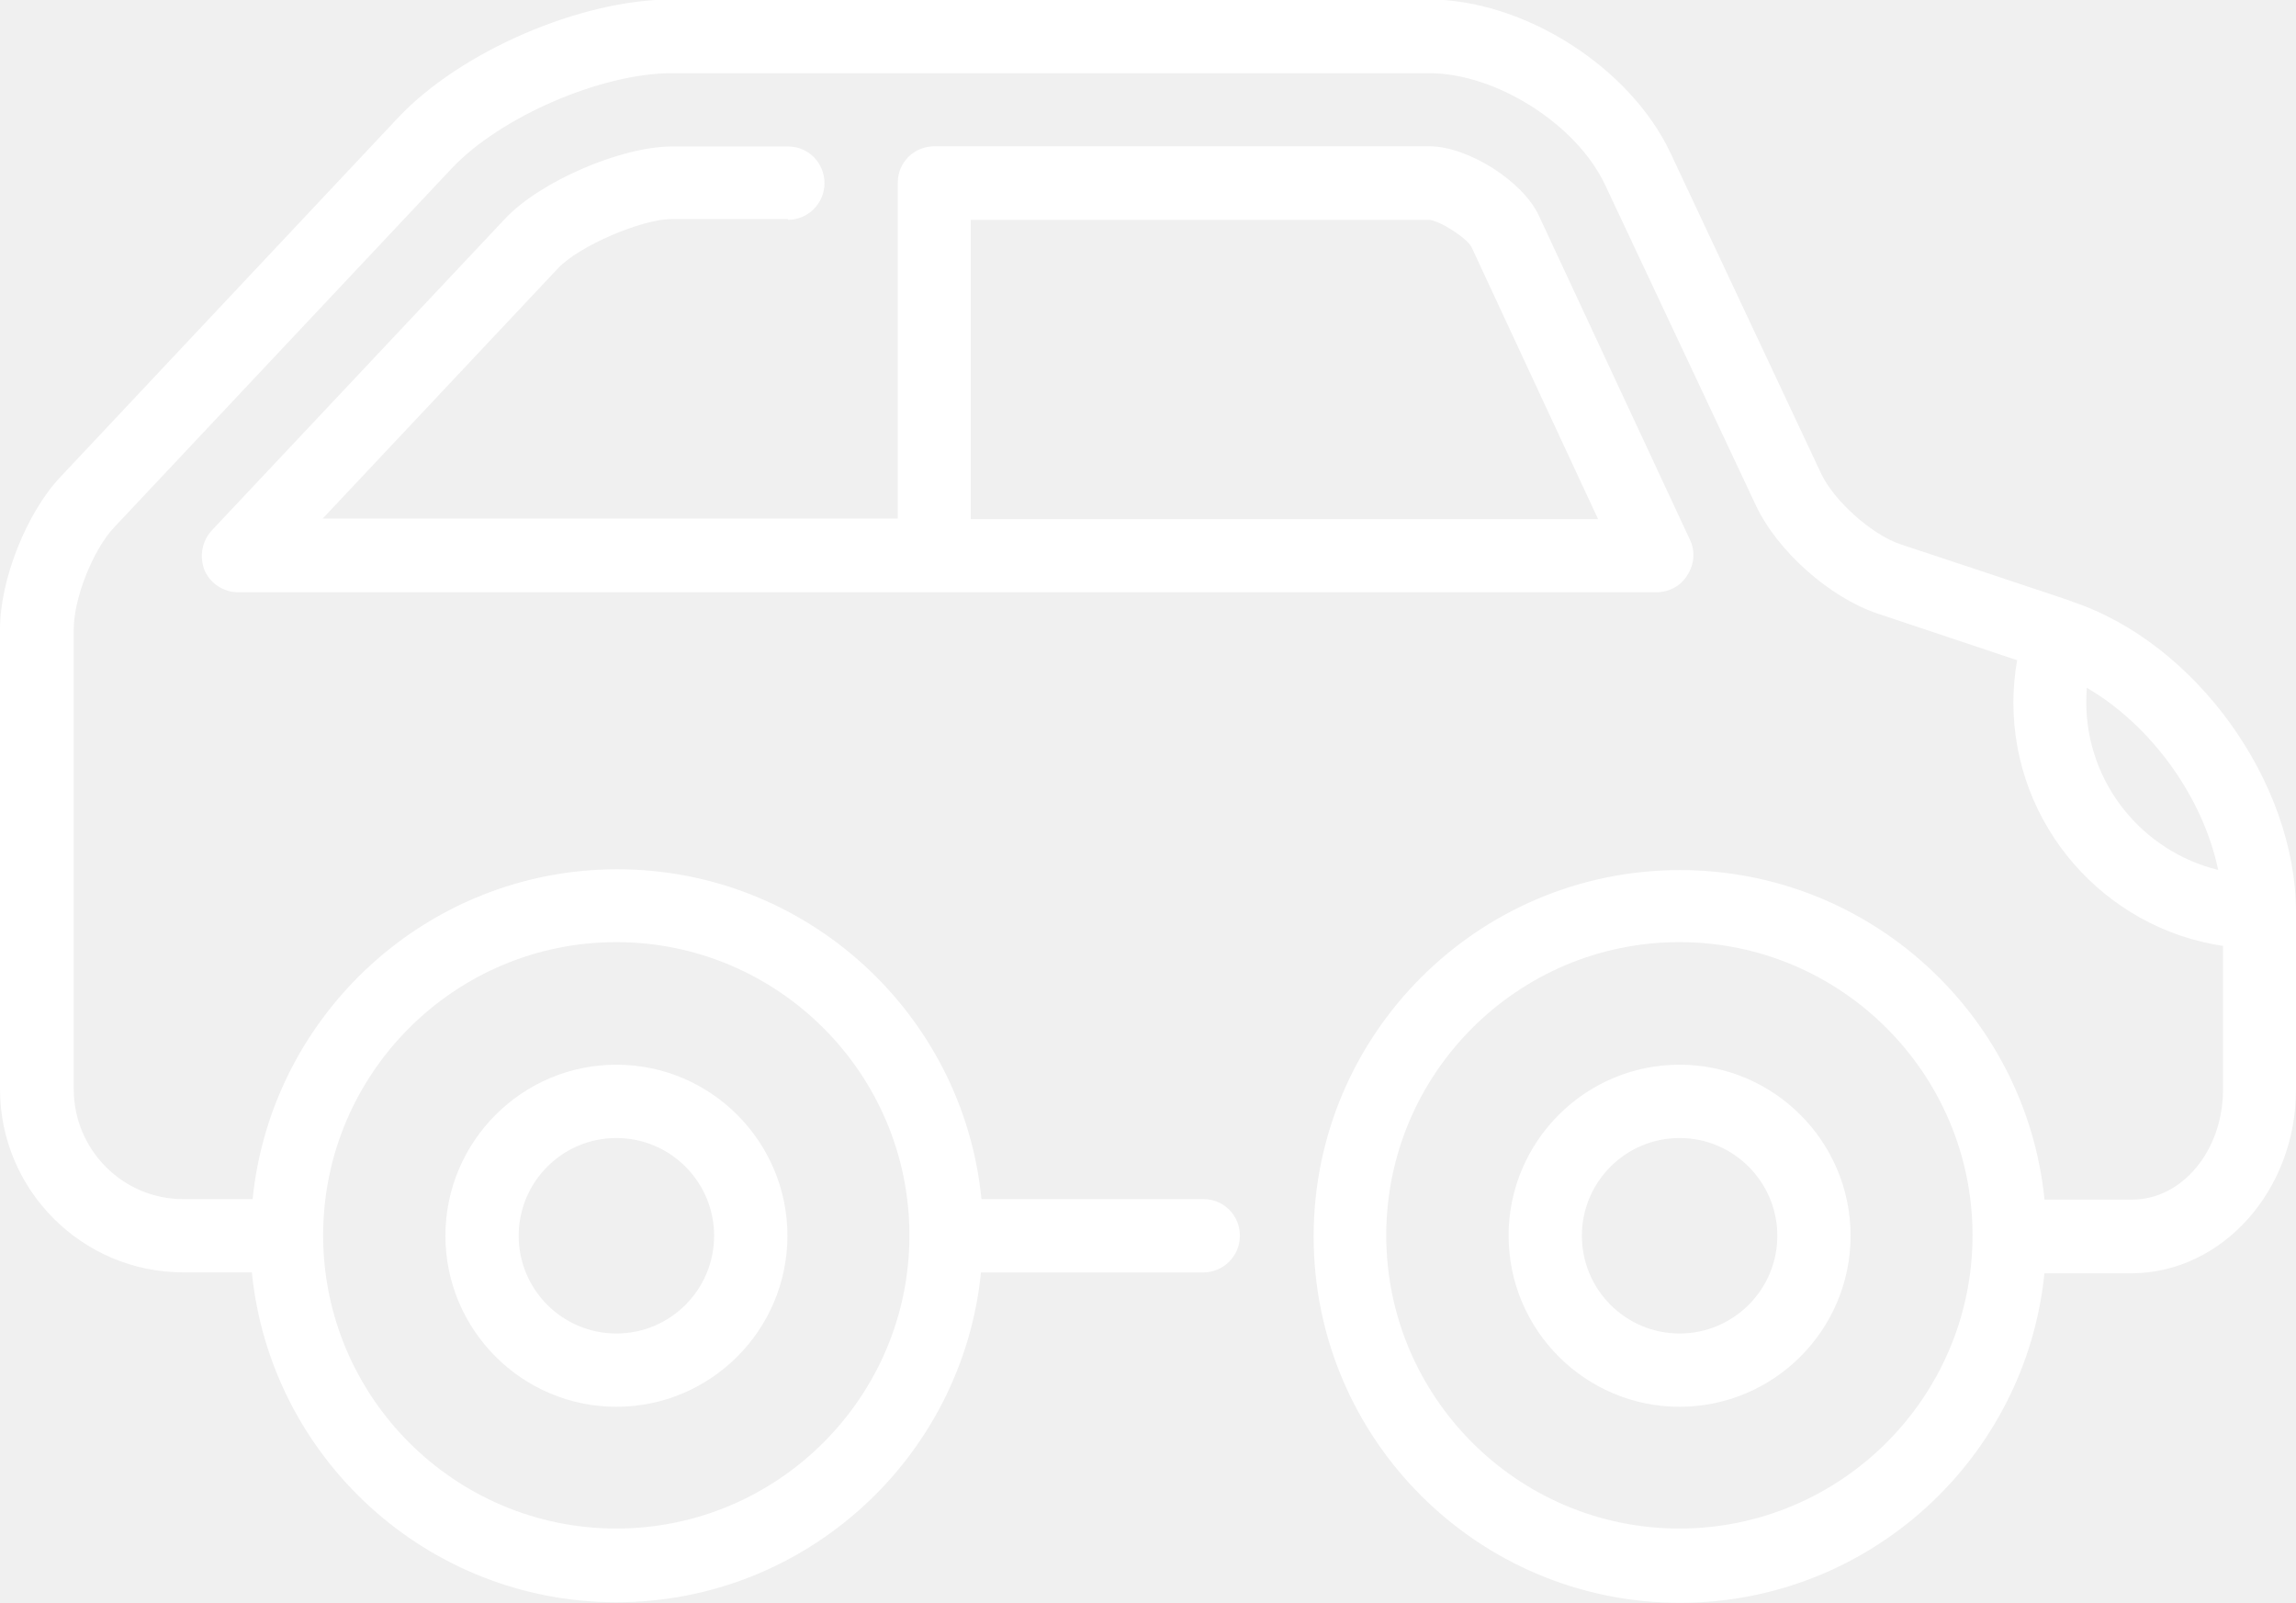
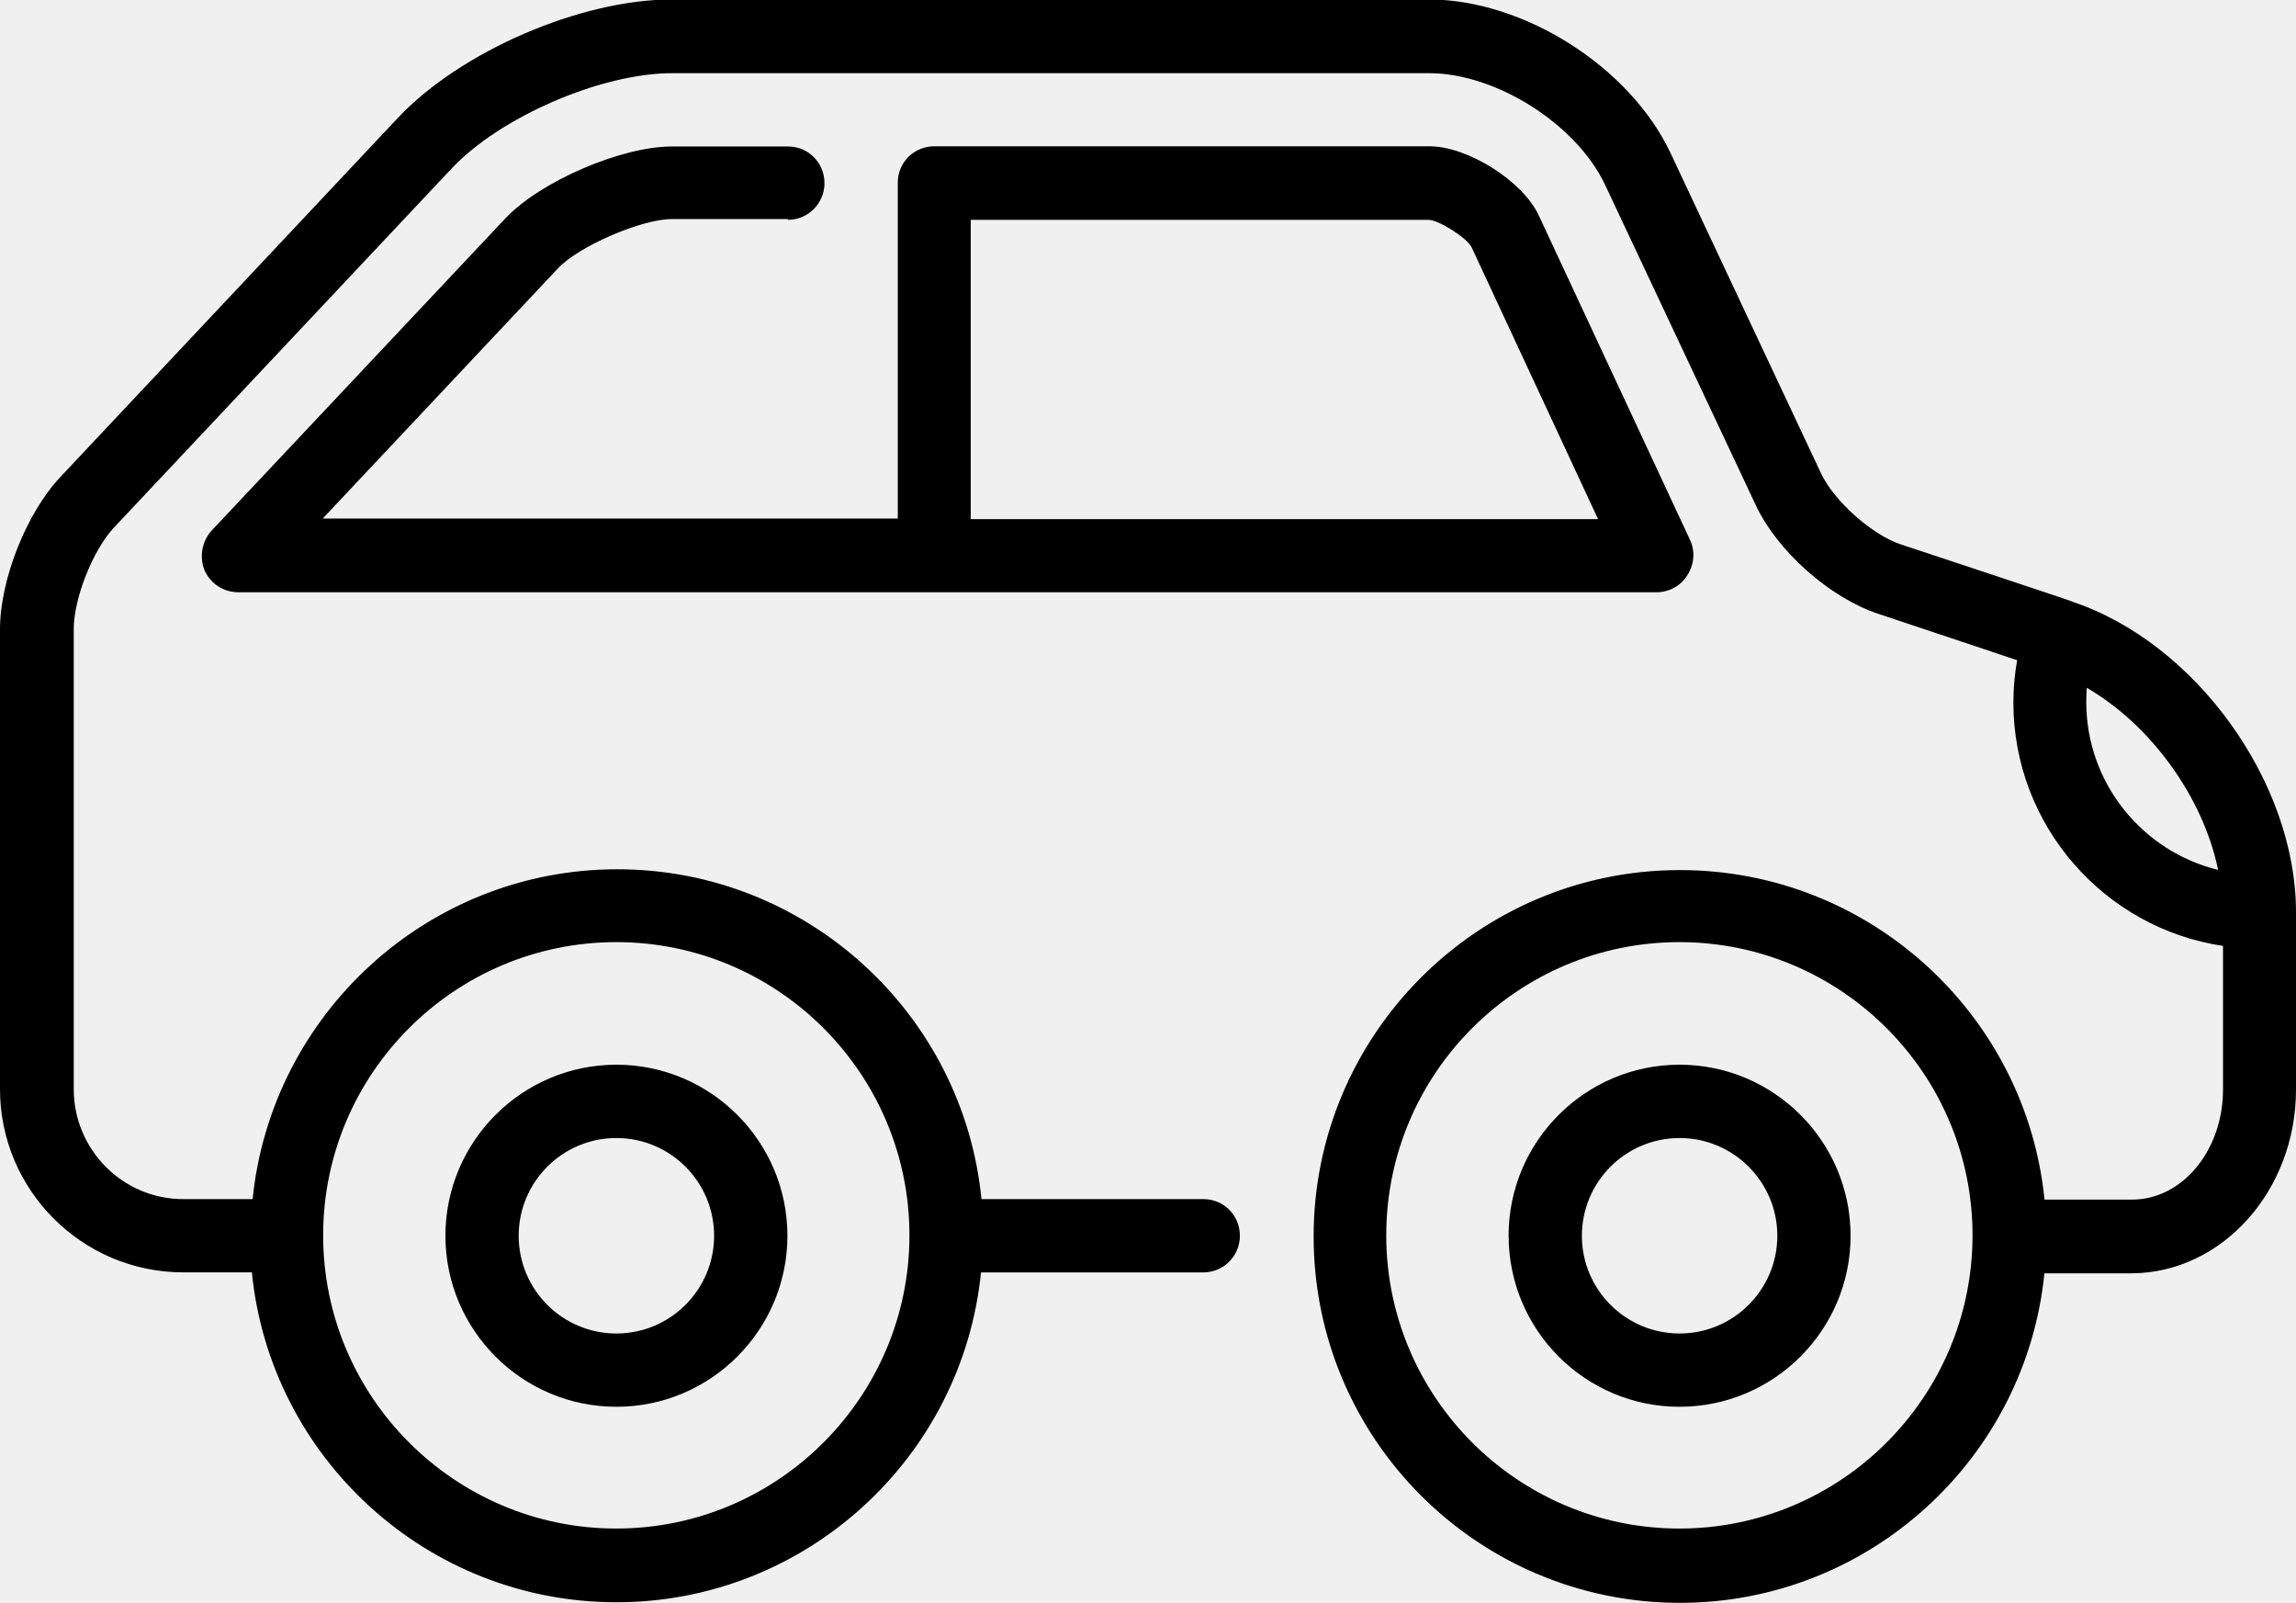
<svg xmlns="http://www.w3.org/2000/svg" width="43" height="30">
-   <path fill-rule="evenodd" fill="#FFF" d="M14.747 23.138c0-1.766-1.437-3.203-3.203-3.203-1.765 0-3.202 1.437-3.202 3.203 0 1.765 1.437 3.202 3.202 3.202 1.766 0 3.203-1.437 3.203-3.202zm-1.373 0c0 1.01-.82 1.83-1.83 1.83-1.01 0-1.83-.82-1.83-1.83 0-1.01.82-1.83 1.83-1.83 1.01 0 1.83.82 1.83 1.83zm14.88 0c0 1.765 1.436 3.202 3.2 3.202 1.767 0 3.204-1.437 3.204-3.202 0-1.766-1.437-3.203-3.203-3.203-1.765 0-3.202 1.437-3.202 3.203zm1.372 0c0-1.01.82-1.83 1.83-1.83 1.008 0 1.83.82 1.83 1.83 0 1.01-.822 1.83-1.83 1.83-1.01 0-1.83-.82-1.83-1.83zM14.756 4.116c.378 0 .685-.308.685-.686 0-.38-.3-.687-.68-.687h-2.18c-.95 0-2.47.657-3.12 1.35l-5.5 5.844c-.18.2-.23.49-.13.742.11.25.36.41.63.41h26.56c.24 0 .46-.12.58-.32.13-.2.15-.45.05-.66l-2.83-6.07c-.3-.65-1.334-1.3-2.05-1.3H17.5c-.38 0-.686.3-.686.68v6.29H6.044l4.408-4.687c.388-.413 1.562-.92 2.128-.92h2.175zm12.003 0c.2.01.71.337.8.51l2.37 5.094H18.18V4.116h8.574zM38.8 11.26c-.002-.008-3.21-1.07-3.21-1.07-.535-.18-1.24-.81-1.482-1.32l-2.82-6C30.53 1.255 28.54-.01 26.756-.01H12.58c-1.706 0-3.957.973-5.126 2.215l-6.327 6.73C.495 9.607 0 10.857 0 11.78v8.613c0 1.89 1.54 3.43 3.43 3.43h1.287C5.062 27.288 7.992 30 11.544 30s6.482-2.713 6.828-6.176h4.163c.38 0 .686-.307.686-.686 0-.38-.3-.686-.68-.686h-4.16c-.34-3.463-3.27-6.176-6.82-6.176-3.55 0-6.48 2.713-6.83 6.176h-1.3c-1.13 0-2.05-.924-2.05-2.06V11.78c0-.578.36-1.483.754-1.903L8.46 3.153c.91-.966 2.8-1.783 4.126-1.783h14.18c1.253 0 2.76.957 3.294 2.09l2.822 5.997c.402.86 1.386 1.734 2.29 2.034l2.605.87c-.045.26-.07.53-.07.79 0 2.31 1.708 4.23 3.926 4.56v2.69c0 1.14-.763 2.06-1.703 2.06h-1.64c-.346-3.46-3.276-6.17-6.828-6.17-3.785 0-6.86 3.08-6.86 6.86 0 3.79 3.075 6.86 6.86 6.86 3.55 0 6.48-2.71 6.826-6.17h1.64C41.62 23.83 43 22.29 43 20.4v-3.32c0-2.436-1.88-5.045-4.192-5.815zM17.032 23.13c0 3.027-2.464 5.49-5.49 5.49s-5.49-2.463-5.49-5.49c0-3.028 2.462-5.49 5.49-5.49s5.49 2.462 5.49 5.49zm8.93 0c0-3.028 2.463-5.49 5.49-5.49s5.49 2.462 5.49 5.49c0 3.027-2.463 5.49-5.49 5.49s-5.49-2.463-5.49-5.49zm13.12-10.252c1.205.7 2.178 2.048 2.46 3.41-1.416-.345-2.47-1.624-2.47-3.144 0-.09.004-.177.01-.265z" />
+   <path d="M14.747 23.138c0-1.766-1.437-3.203-3.203-3.203-1.765 0-3.202 1.437-3.202 3.203 0 1.765 1.437 3.202 3.202 3.202 1.766 0 3.203-1.437 3.203-3.202zm-1.373 0c0 1.01-.82 1.83-1.83 1.83-1.01 0-1.83-.82-1.83-1.83 0-1.01.82-1.83 1.83-1.83 1.01 0 1.83.82 1.83 1.83zm14.88 0c0 1.765 1.436 3.202 3.2 3.202 1.767 0 3.204-1.437 3.204-3.202 0-1.766-1.437-3.203-3.203-3.203-1.765 0-3.202 1.437-3.202 3.203zm1.372 0c0-1.01.82-1.83 1.83-1.83 1.008 0 1.83.82 1.83 1.83 0 1.01-.822 1.83-1.83 1.83-1.01 0-1.83-.82-1.83-1.83zM14.756 4.116c.378 0 .685-.308.685-.686 0-.38-.3-.687-.68-.687h-2.18c-.95 0-2.47.657-3.12 1.35l-5.5 5.844c-.18.2-.23.49-.13.742.11.25.36.41.63.41h26.56c.24 0 .46-.12.58-.32.13-.2.15-.45.05-.66l-2.83-6.07c-.3-.65-1.334-1.3-2.05-1.3H17.5c-.38 0-.686.3-.686.68v6.29H6.044l4.408-4.687c.388-.413 1.562-.92 2.128-.92h2.175zm12.003 0c.2.01.71.337.8.51l2.37 5.094H18.18V4.116h8.574zM38.8 11.26c-.002-.008-3.21-1.07-3.21-1.07-.535-.18-1.24-.81-1.482-1.32l-2.82-6C30.53 1.255 28.54-.01 26.756-.01H12.58c-1.706 0-3.957.973-5.126 2.215l-6.327 6.73C.495 9.607 0 10.857 0 11.78v8.613c0 1.89 1.54 3.43 3.43 3.43h1.287C5.062 27.288 7.992 30 11.544 30s6.482-2.713 6.828-6.176h4.163c.38 0 .686-.307.686-.686 0-.38-.3-.686-.68-.686h-4.16c-.34-3.463-3.27-6.176-6.82-6.176-3.55 0-6.48 2.713-6.83 6.176h-1.3c-1.13 0-2.05-.924-2.05-2.06V11.78c0-.578.36-1.483.754-1.903L8.46 3.153c.91-.966 2.8-1.783 4.126-1.783h14.18c1.253 0 2.76.957 3.294 2.09l2.822 5.997c.402.86 1.386 1.734 2.29 2.034l2.605.87c-.045.26-.07.53-.07.79 0 2.31 1.708 4.23 3.926 4.56v2.69c0 1.14-.763 2.06-1.703 2.06h-1.64c-.346-3.46-3.276-6.17-6.828-6.17-3.785 0-6.86 3.08-6.86 6.86 0 3.79 3.075 6.86 6.86 6.86 3.55 0 6.48-2.71 6.826-6.17h1.64C41.62 23.83 43 22.29 43 20.4v-3.32c0-2.436-1.88-5.045-4.192-5.815zM17.032 23.13c0 3.027-2.464 5.49-5.49 5.49s-5.49-2.463-5.49-5.49c0-3.028 2.462-5.49 5.49-5.49s5.49 2.462 5.49 5.49zm8.93 0c0-3.028 2.463-5.49 5.49-5.49s5.49 2.462 5.49 5.49c0 3.027-2.463 5.49-5.49 5.49s-5.49-2.463-5.49-5.49zm13.12-10.252c1.205.7 2.178 2.048 2.46 3.41-1.416-.345-2.47-1.624-2.47-3.144 0-.09.004-.177.01-.265z" />
</svg>
